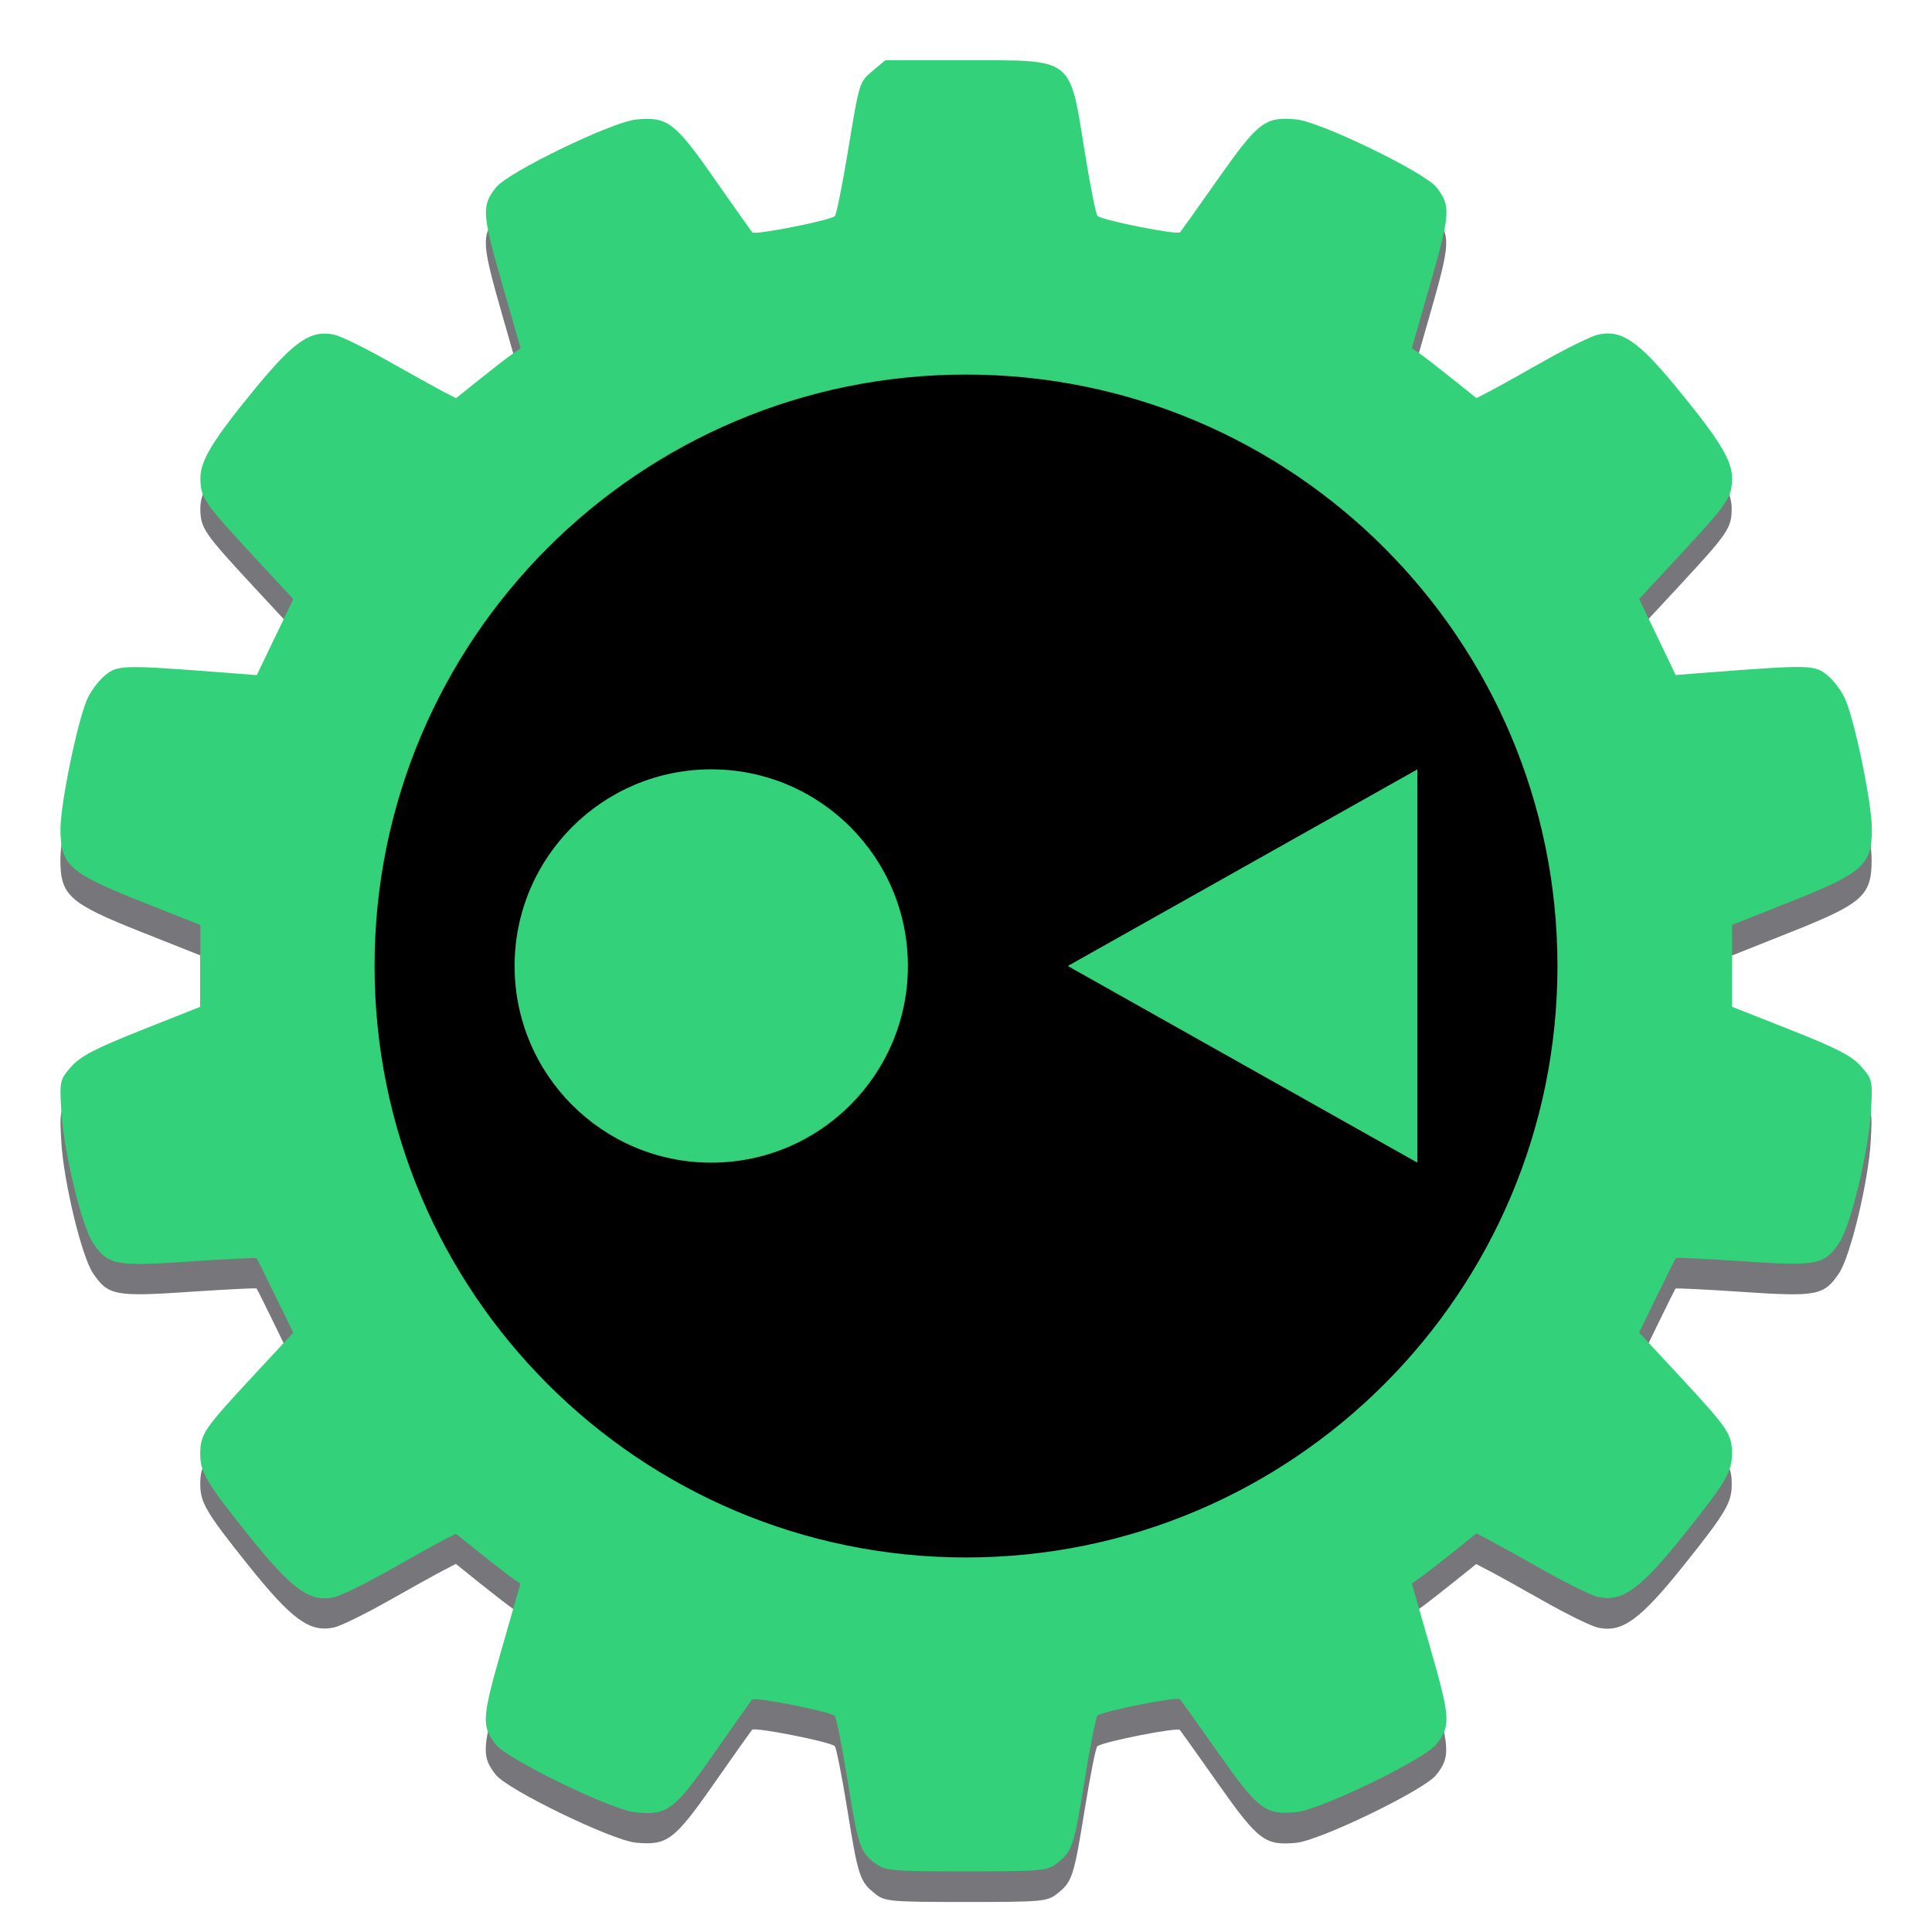
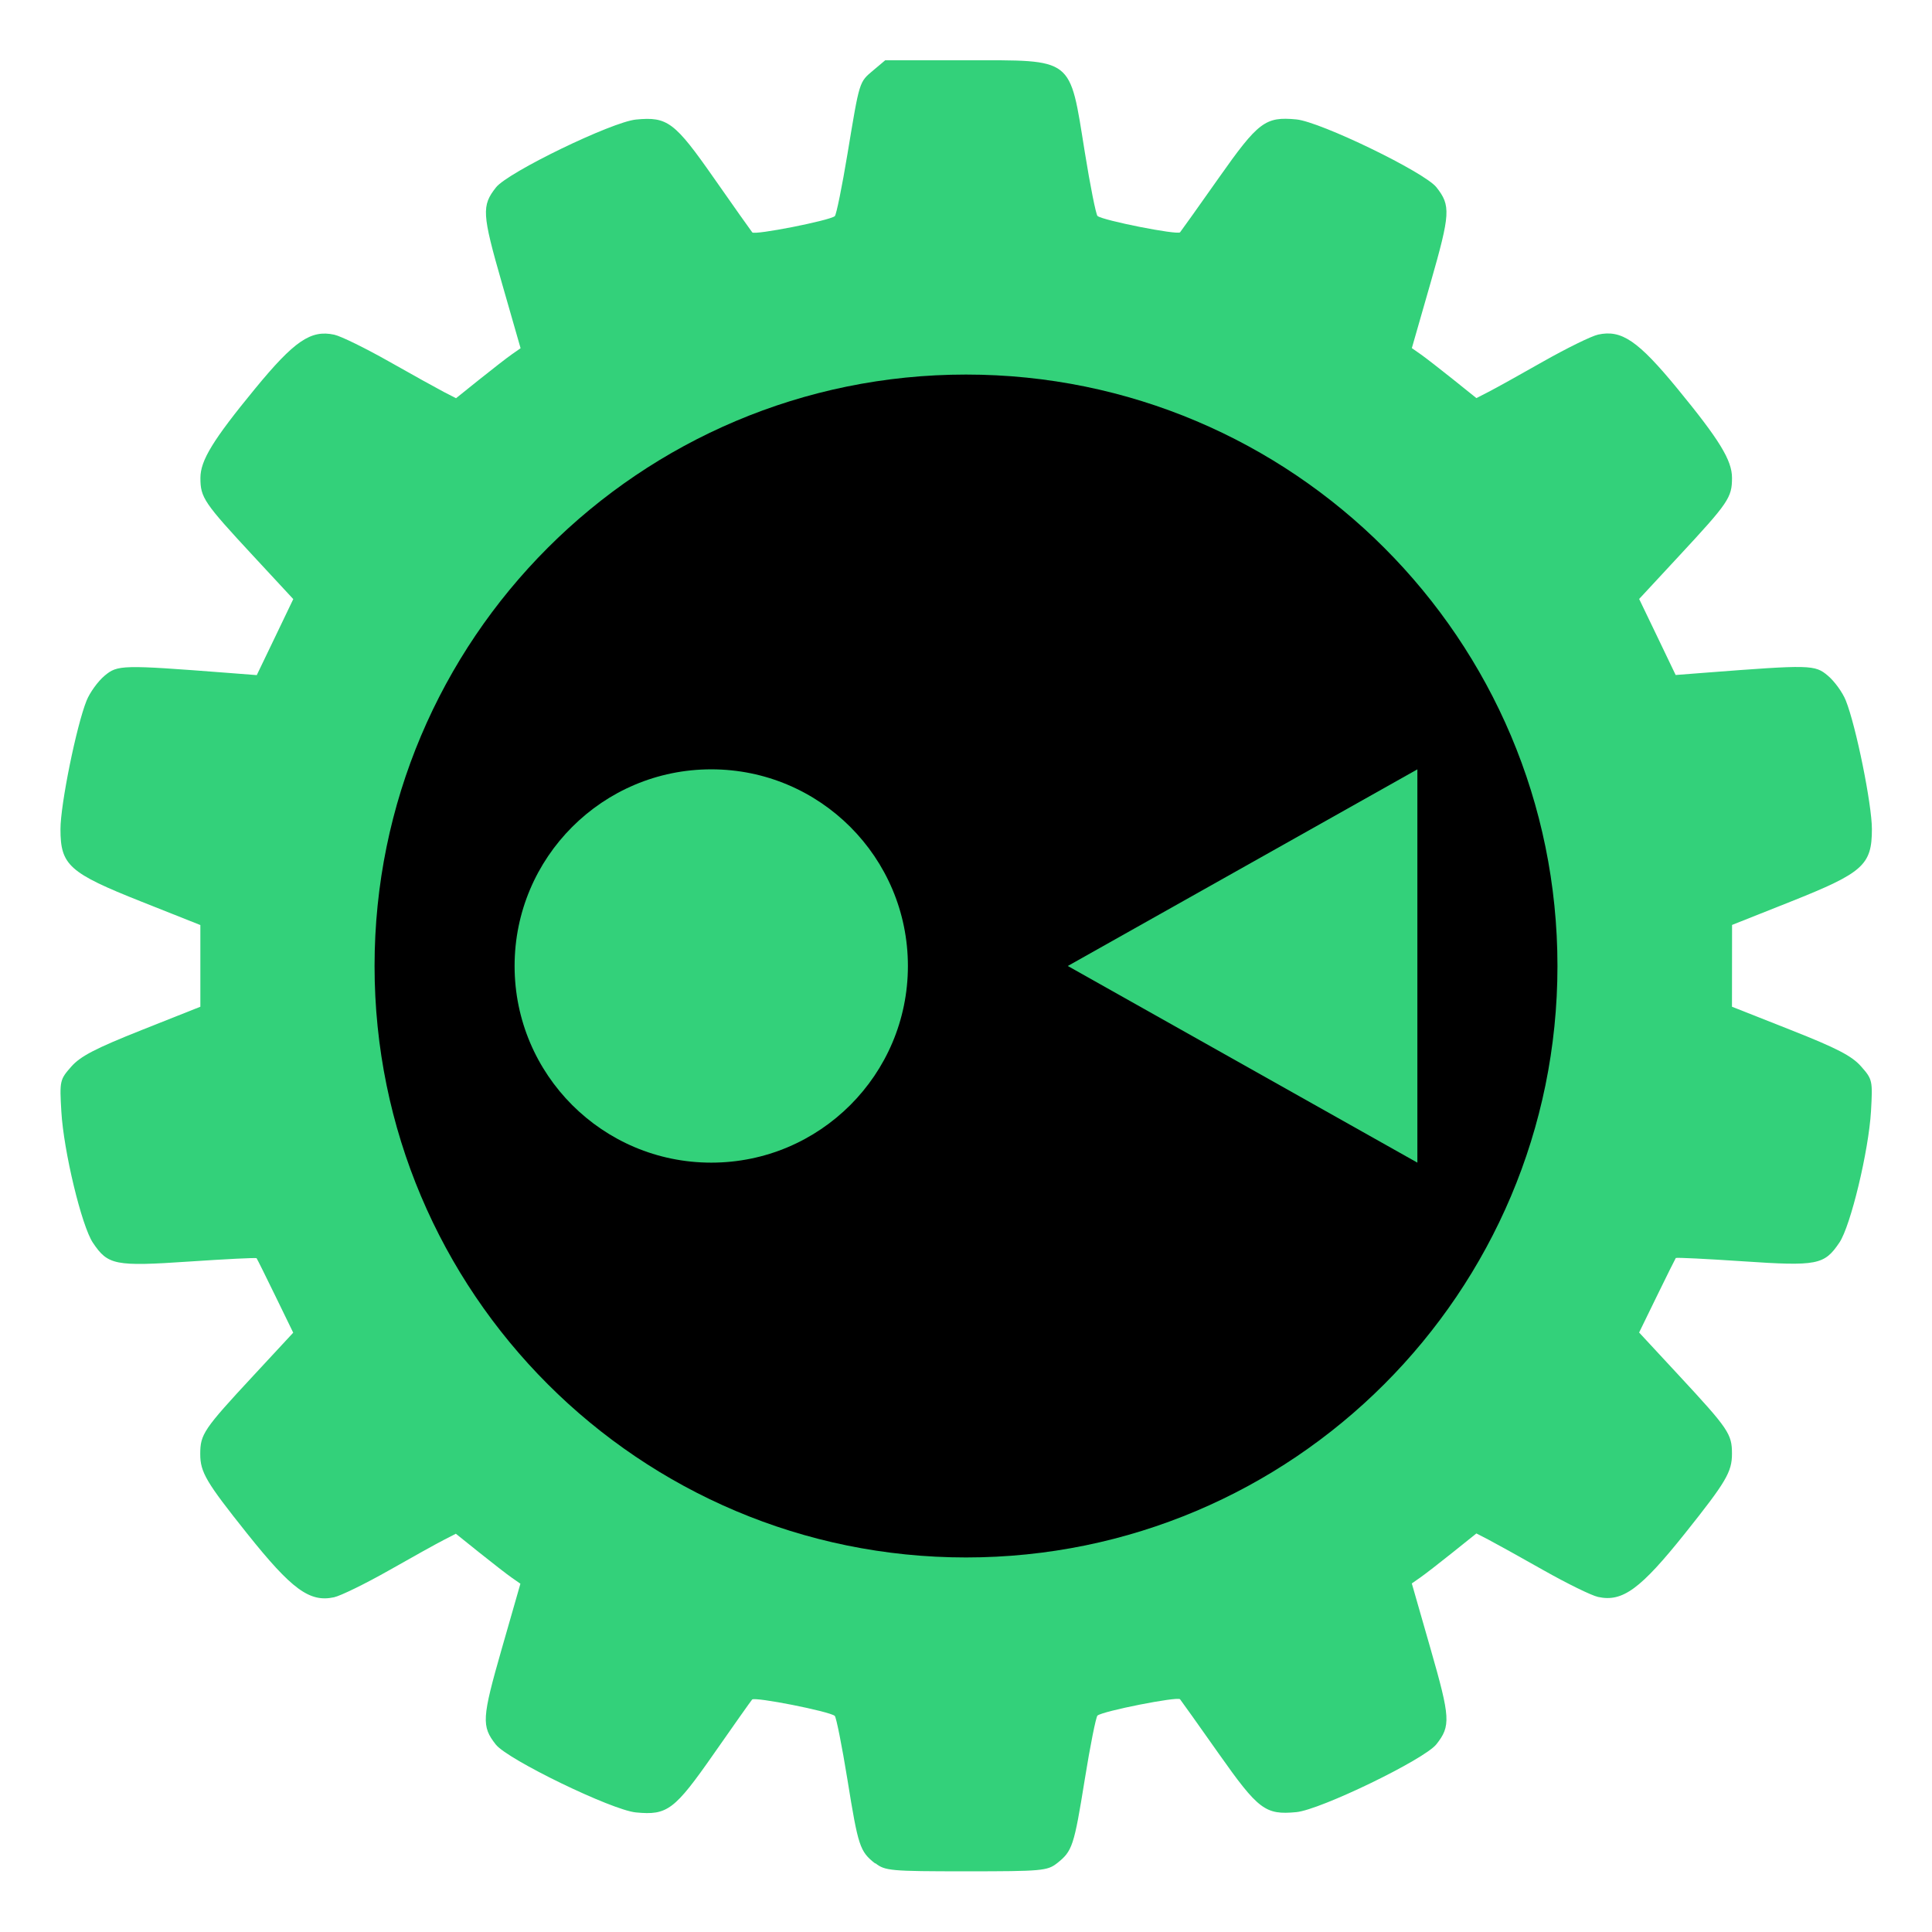
<svg xmlns="http://www.w3.org/2000/svg" width="128" height="128" viewBox="0 0 33.867 33.867" version="1.1" id="svg1" xml:space="preserve">
  <defs id="defs1">
    <linearGradient id="swatch12">
      <stop style="stop-color:#000000;stop-opacity:1;" offset="0" id="stop12" />
    </linearGradient>
  </defs>
  <g id="layer1" transform="translate(-85.31226,-128.7033)">
-     <path style="fill:#77767b;fill-opacity:1;stroke:none;stroke-width:1.002;stroke-opacity:1" d="m 100.653,161.899 c -0.269,-0.212 -0.297,-0.296 -0.486,-1.467 -0.096,-0.594 -0.196,-1.098 -0.223,-1.121 -0.094,-0.079 -1.404,-0.337 -1.448,-0.286 -0.024,0.029 -0.326,0.455 -0.67,0.947 -0.692,0.99 -0.817,1.085 -1.368,1.032 -0.422,-0.041 -2.246,-0.925 -2.455,-1.19 -0.253,-0.322 -0.245,-0.462 0.102,-1.67 l 0.329,-1.149 -0.151,-0.106 c -0.083,-0.058 -0.337,-0.255 -0.565,-0.438 l -0.415,-0.333 -0.213,0.11 c -0.117,0.06 -0.551,0.301 -0.963,0.534 -0.412,0.233 -0.844,0.445 -0.959,0.47 -0.428,0.093 -0.741,-0.136 -1.525,-1.118 -0.717,-0.898 -0.82,-1.073 -0.82,-1.391 0,-0.348 0.058,-0.434 0.93,-1.373 l 0.7,-0.754 -0.312,-0.642 c -0.172,-0.353 -0.32,-0.652 -0.33,-0.663 -0.01,-0.012 -0.54,0.015 -1.178,0.058 -1.305,0.088 -1.428,0.064 -1.692,-0.329 -0.198,-0.294 -0.514,-1.608 -0.554,-2.303 -0.031,-0.535 -0.026,-0.557 0.173,-0.783 0.161,-0.183 0.424,-0.32 1.234,-0.642 l 1.03,-0.409 v -0.716 -0.716 l -1.03,-0.409 c -1.273,-0.505 -1.423,-0.64 -1.423,-1.271 0,-0.432 0.279,-1.809 0.457,-2.254 0.056,-0.141 0.198,-0.337 0.315,-0.435 0.229,-0.193 0.3,-0.194 2.158,-0.052 l 0.511,0.039 0.32,-0.667 0.32,-0.667 -0.699,-0.753 c -0.87,-0.938 -0.929,-1.025 -0.929,-1.371 0,-0.307 0.22,-0.667 0.956,-1.563 0.69,-0.84 0.979,-1.037 1.389,-0.948 0.115,0.025 0.547,0.236 0.959,0.47 0.412,0.233 0.845,0.474 0.963,0.534 l 0.213,0.11 0.415,-0.333 c 0.228,-0.183 0.482,-0.38 0.565,-0.438 l 0.151,-0.106 -0.329,-1.149 c -0.346,-1.209 -0.355,-1.349 -0.102,-1.67 0.209,-0.265 2.033,-1.149 2.455,-1.19 0.551,-0.053 0.676,0.041 1.368,1.032 0.344,0.492 0.645,0.918 0.67,0.947 0.044,0.051 1.354,-0.207 1.446,-0.284 0.026,-0.021 0.126,-0.515 0.223,-1.096 0.214,-1.29 0.202,-1.249 0.454,-1.462 l 0.206,-0.173 h 1.416 c 1.902,0 1.811,-0.07 2.082,1.609 0.096,0.594 0.196,1.098 0.223,1.121 0.094,0.079 1.404,0.337 1.447,0.286 0.024,-0.029 0.328,-0.456 0.676,-0.949 0.697,-0.989 0.819,-1.081 1.363,-1.029 0.422,0.041 2.246,0.925 2.455,1.19 0.253,0.322 0.245,0.462 -0.102,1.67 l -0.329,1.149 0.151,0.106 c 0.083,0.058 0.337,0.255 0.565,0.438 l 0.415,0.333 0.213,-0.11 c 0.117,-0.06 0.55,-0.301 0.963,-0.534 0.412,-0.233 0.844,-0.445 0.959,-0.47 0.41,-0.089 0.699,0.108 1.389,0.948 0.737,0.896 0.956,1.256 0.956,1.563 0,0.346 -0.059,0.433 -0.929,1.371 l -0.699,0.753 0.32,0.667 0.32,0.667 0.511,-0.039 c 1.857,-0.143 1.928,-0.141 2.158,0.052 0.117,0.098 0.258,0.294 0.315,0.435 0.178,0.445 0.457,1.822 0.457,2.254 0,0.631 -0.151,0.766 -1.423,1.272 l -1.028,0.409 -7.9e-4,0.717 -7.8e-4,0.717 1.029,0.407 c 0.811,0.321 1.073,0.456 1.234,0.64 0.199,0.226 0.204,0.248 0.173,0.783 -0.04,0.695 -0.356,2.009 -0.554,2.303 -0.264,0.393 -0.387,0.417 -1.692,0.329 -0.638,-0.043 -1.167,-0.069 -1.176,-0.058 -0.009,0.012 -0.157,0.31 -0.329,0.664 l -0.313,0.643 0.699,0.754 c 0.871,0.939 0.929,1.025 0.929,1.373 0,0.318 -0.103,0.493 -0.82,1.391 -0.784,0.982 -1.097,1.211 -1.525,1.118 -0.115,-0.025 -0.547,-0.236 -0.959,-0.47 -0.412,-0.233 -0.845,-0.474 -0.963,-0.534 l -0.213,-0.11 -0.415,0.333 c -0.228,0.183 -0.482,0.38 -0.565,0.438 l -0.151,0.106 0.329,1.149 c 0.346,1.209 0.355,1.349 0.102,1.67 -0.209,0.265 -2.033,1.149 -2.455,1.19 -0.544,0.052 -0.666,-0.04 -1.363,-1.029 -0.348,-0.494 -0.652,-0.921 -0.676,-0.949 -0.043,-0.052 -1.353,0.207 -1.447,0.286 -0.027,0.022 -0.127,0.527 -0.223,1.121 -0.189,1.172 -0.217,1.256 -0.486,1.467 -0.169,0.133 -0.266,0.141 -1.592,0.141 -1.327,0 -1.423,-0.009 -1.592,-0.141 z" id="path6" />
    <g id="g7" transform="matrix(1.014166,0,0,1.014166,-1.448468,-2.06319)" style="stroke-width:0.986">
      <path style="fill:#33d17a;fill-opacity:1;stroke:none;stroke-width:0.988;stroke-opacity:1" d="m 100.676,161.15 c -0.265,-0.209 -0.293,-0.291 -0.479,-1.447 -0.095,-0.586 -0.194,-1.083 -0.22,-1.105 -0.092,-0.078 -1.384,-0.333 -1.428,-0.282 -0.024,0.028 -0.321,0.448 -0.66,0.934 -0.682,0.977 -0.805,1.07 -1.349,1.017 -0.416,-0.04 -2.215,-0.912 -2.421,-1.173 -0.25,-0.317 -0.241,-0.455 0.1,-1.647 l 0.325,-1.133 -0.149,-0.104 c -0.082,-0.057 -0.333,-0.252 -0.558,-0.432 l -0.409,-0.328 -0.21,0.108 c -0.116,0.059 -0.543,0.296 -0.949,0.527 -0.406,0.23 -0.832,0.438 -0.946,0.463 -0.422,0.092 -0.731,-0.134 -1.504,-1.103 -0.707,-0.886 -0.809,-1.058 -0.809,-1.372 0,-0.343 0.057,-0.428 0.917,-1.354 l 0.69,-0.744 -0.308,-0.633 c -0.169,-0.348 -0.316,-0.643 -0.325,-0.654 -0.01,-0.012 -0.532,0.015 -1.161,0.057 -1.287,0.087 -1.408,0.063 -1.668,-0.324 -0.195,-0.29 -0.507,-1.586 -0.546,-2.271 -0.031,-0.528 -0.026,-0.549 0.171,-0.773 0.159,-0.181 0.418,-0.315 1.217,-0.633 l 1.015,-0.403 v -0.706 -0.706 l -1.015,-0.403 c -1.255,-0.498 -1.403,-0.631 -1.403,-1.254 0,-0.426 0.275,-1.783 0.451,-2.222 0.056,-0.139 0.195,-0.332 0.31,-0.429 0.226,-0.19 0.296,-0.192 2.128,-0.051 l 0.504,0.039 0.316,-0.657 0.315,-0.657 -0.689,-0.743 c -0.858,-0.925 -0.916,-1.011 -0.916,-1.351 0,-0.303 0.217,-0.657 0.943,-1.541 0.68,-0.828 0.965,-1.023 1.37,-0.935 0.114,0.024 0.539,0.233 0.946,0.463 0.406,0.23 0.834,0.467 0.949,0.527 l 0.21,0.108 0.409,-0.328 c 0.225,-0.18 0.476,-0.375 0.558,-0.432 l 0.149,-0.104 -0.325,-1.133 c -0.342,-1.192 -0.35,-1.33 -0.1,-1.647 0.206,-0.262 2.004,-1.133 2.421,-1.173 0.543,-0.052 0.667,0.041 1.349,1.017 0.339,0.485 0.636,0.905 0.66,0.934 0.043,0.05 1.335,-0.204 1.426,-0.281 0.026,-0.021 0.125,-0.508 0.22,-1.081 0.211,-1.272 0.199,-1.232 0.448,-1.442 l 0.203,-0.171 h 1.397 c 1.876,0 1.786,-0.069 2.053,1.586 0.094,0.586 0.194,1.083 0.22,1.105 0.092,0.077 1.384,0.333 1.427,0.282 0.023,-0.028 0.323,-0.449 0.666,-0.936 0.687,-0.976 0.807,-1.066 1.344,-1.015 0.416,0.04 2.215,0.912 2.421,1.173 0.25,0.317 0.241,0.455 -0.1,1.647 l -0.325,1.133 0.149,0.104 c 0.082,0.057 0.333,0.252 0.558,0.432 l 0.409,0.328 0.21,-0.108 c 0.116,-0.059 0.543,-0.296 0.949,-0.527 0.407,-0.23 0.832,-0.439 0.946,-0.463 0.404,-0.088 0.69,0.107 1.37,0.935 0.726,0.884 0.943,1.238 0.943,1.541 0,0.341 -0.058,0.427 -0.916,1.351 l -0.689,0.743 0.316,0.657 0.315,0.657 0.504,-0.039 c 1.831,-0.141 1.902,-0.139 2.127,0.051 0.115,0.097 0.255,0.29 0.31,0.429 0.176,0.439 0.451,1.796 0.451,2.222 0,0.622 -0.149,0.755 -1.403,1.254 l -1.014,0.403 -7.8e-4,0.707 -7.9e-4,0.707 1.015,0.401 c 0.8,0.316 1.058,0.45 1.217,0.631 0.197,0.223 0.201,0.245 0.171,0.773 -0.04,0.685 -0.351,1.981 -0.546,2.271 -0.261,0.387 -0.381,0.411 -1.668,0.324 -0.629,-0.042 -1.151,-0.068 -1.16,-0.057 -0.009,0.012 -0.155,0.306 -0.325,0.654 l -0.309,0.634 0.689,0.743 c 0.859,0.926 0.916,1.011 0.916,1.353 0,0.314 -0.102,0.486 -0.809,1.372 -0.773,0.968 -1.082,1.194 -1.504,1.103 -0.114,-0.024 -0.539,-0.233 -0.946,-0.463 -0.406,-0.23 -0.834,-0.467 -0.949,-0.527 l -0.21,-0.108 -0.409,0.328 c -0.225,0.18 -0.476,0.375 -0.558,0.432 l -0.149,0.104 0.325,1.133 c 0.342,1.192 0.35,1.33 0.1,1.647 -0.206,0.262 -2.004,1.133 -2.421,1.173 -0.536,0.051 -0.656,-0.039 -1.344,-1.015 -0.343,-0.487 -0.643,-0.908 -0.666,-0.936 -0.043,-0.051 -1.334,0.204 -1.427,0.282 -0.026,0.022 -0.126,0.52 -0.22,1.105 -0.186,1.155 -0.214,1.238 -0.479,1.447 -0.167,0.131 -0.262,0.14 -1.57,0.14 -1.308,0 -1.403,-0.009 -1.57,-0.14 z" id="path1" />
      <circle style="opacity:1;fill:#000000;fill-opacity:1;stroke:none;stroke-width:1.614;stroke-dasharray:none;stroke-opacity:1" id="path12" cy="145.637" cx="102.246" r="10.223" />
      <g id="g6" transform="matrix(0.2608875,0,0,0.2608875,62.83273,95.36259)" style="stroke-width:3.78">
        <circle style="fill:#33d17a;fill-opacity:1;stroke-width:1.484;stroke-dasharray:none" id="path5" cx="134.195" cy="192.704" r="13.029" />
        <path d="m 157.817,192.704 23.161,-13.028 v 26.057 z" style="fill:#33d17a;stroke-width:1" id="path10" />
      </g>
    </g>
  </g>
</svg>
